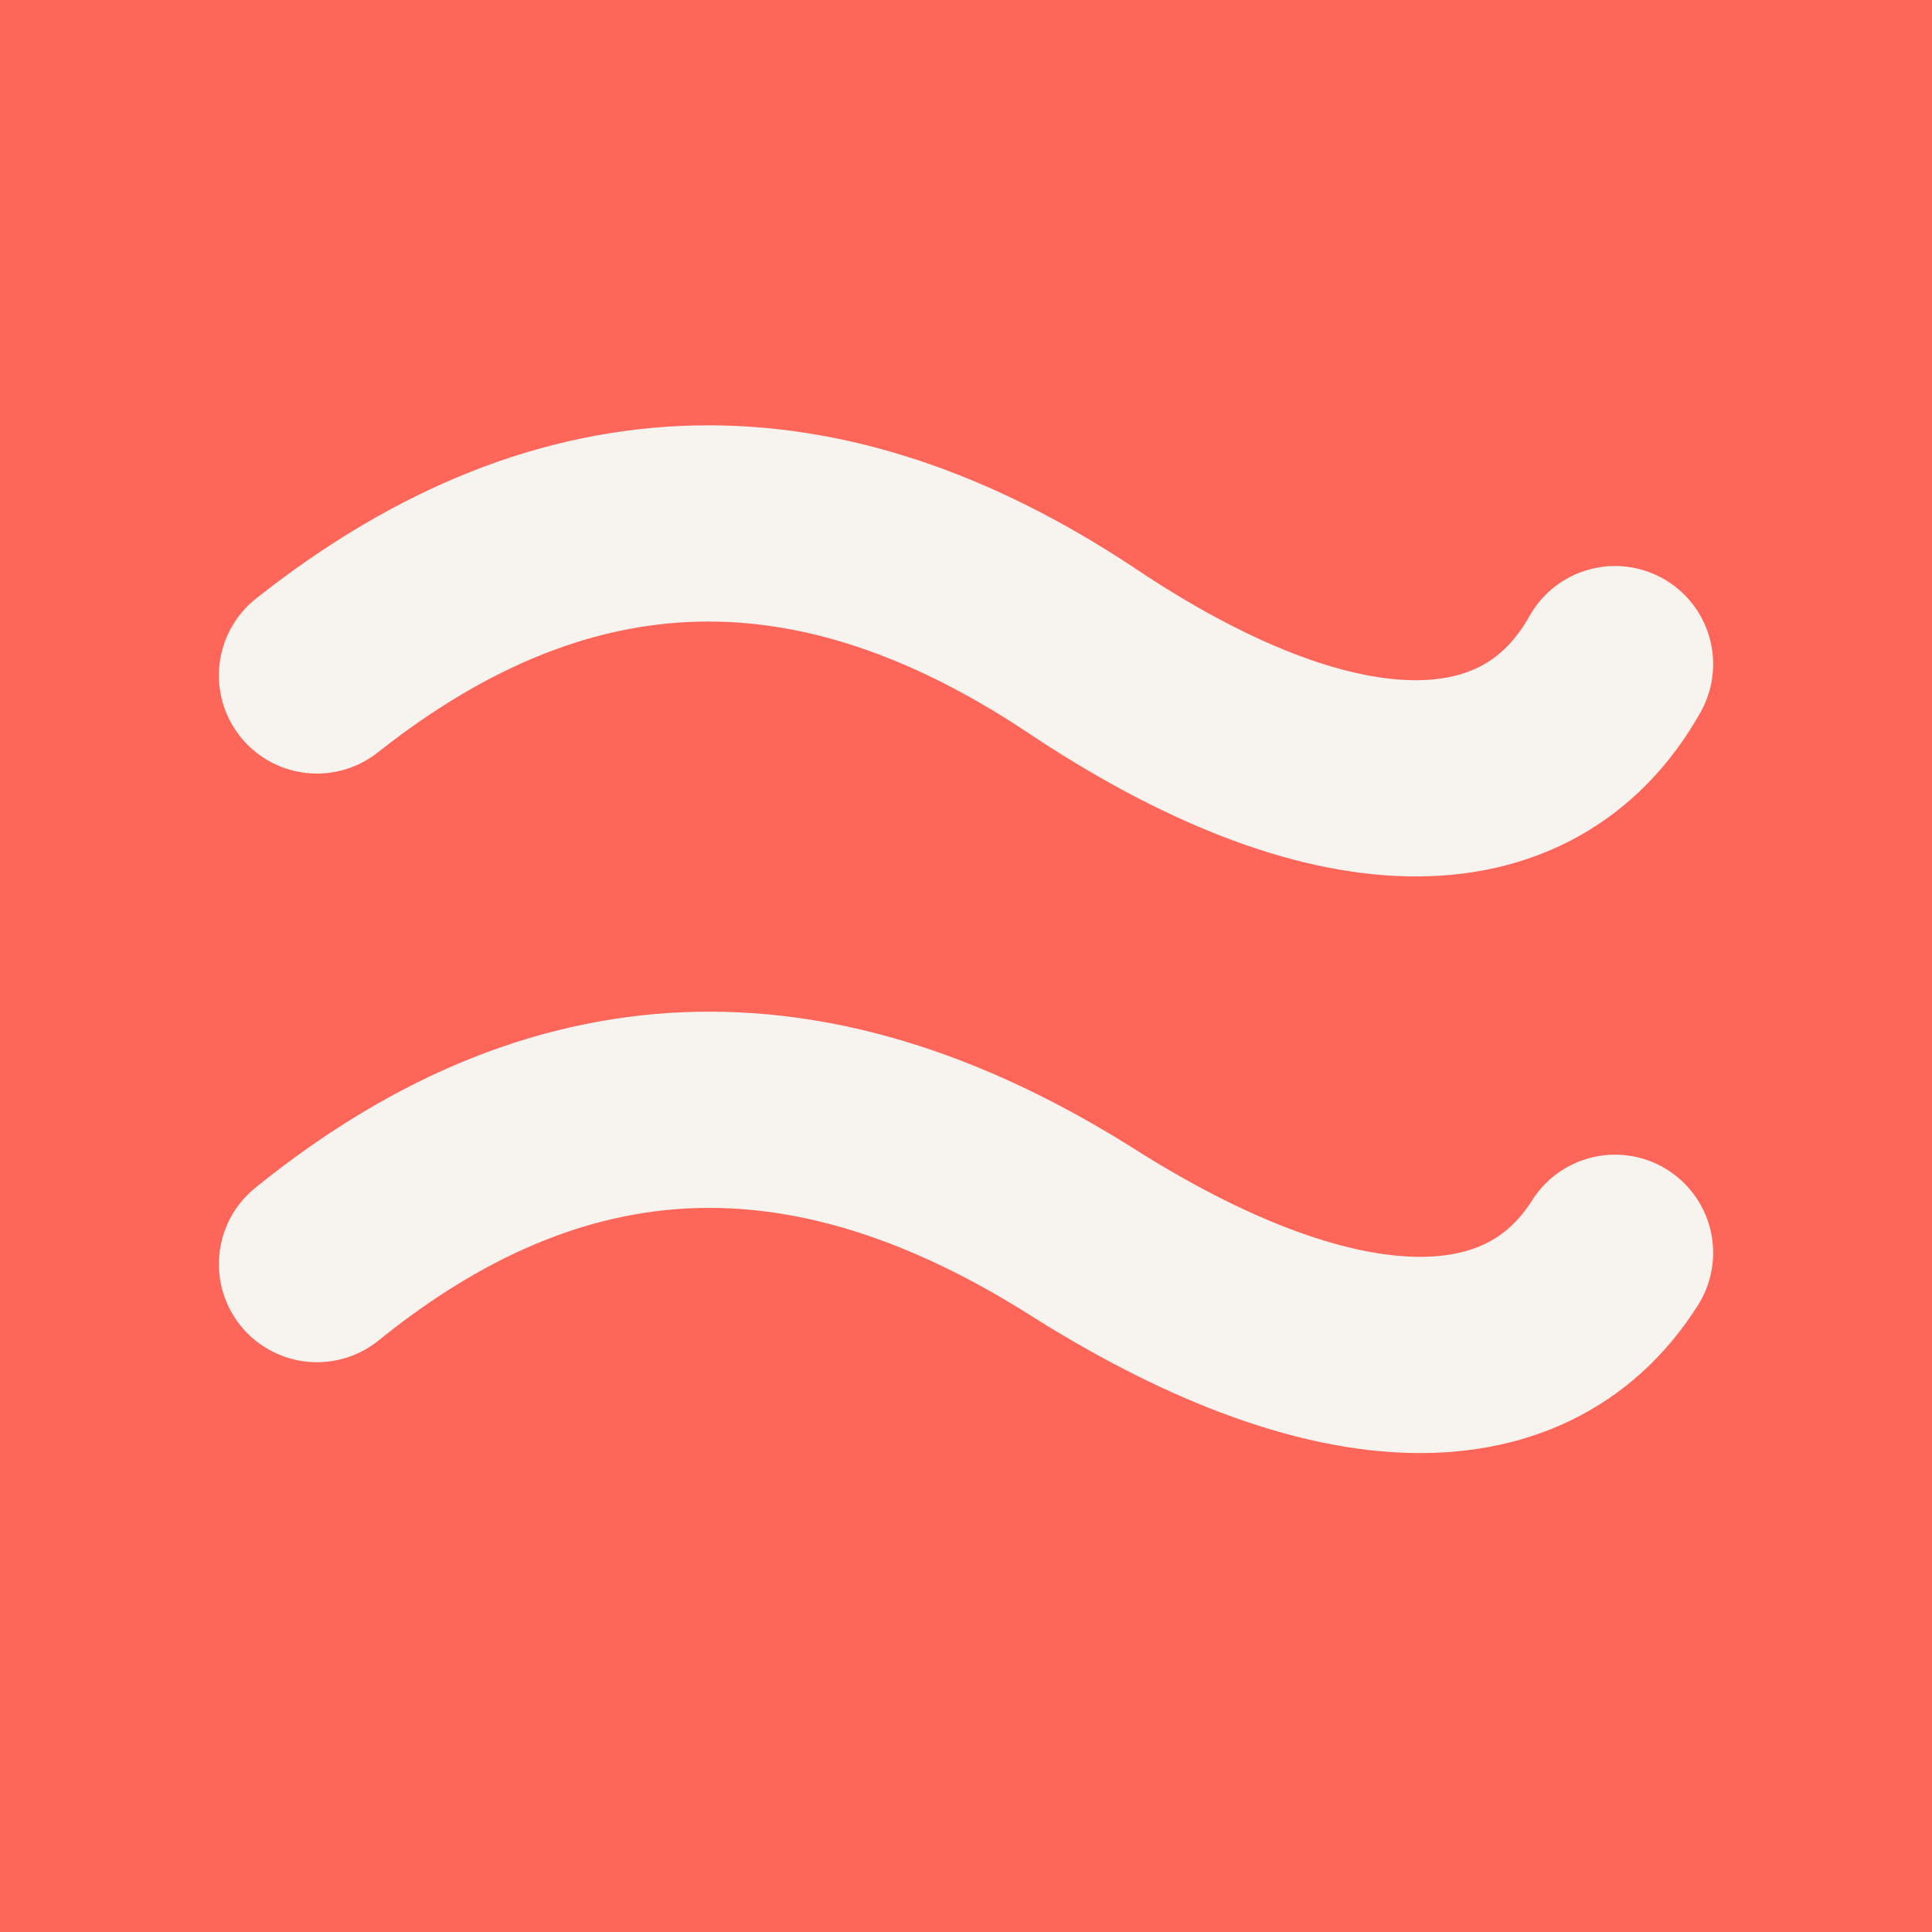
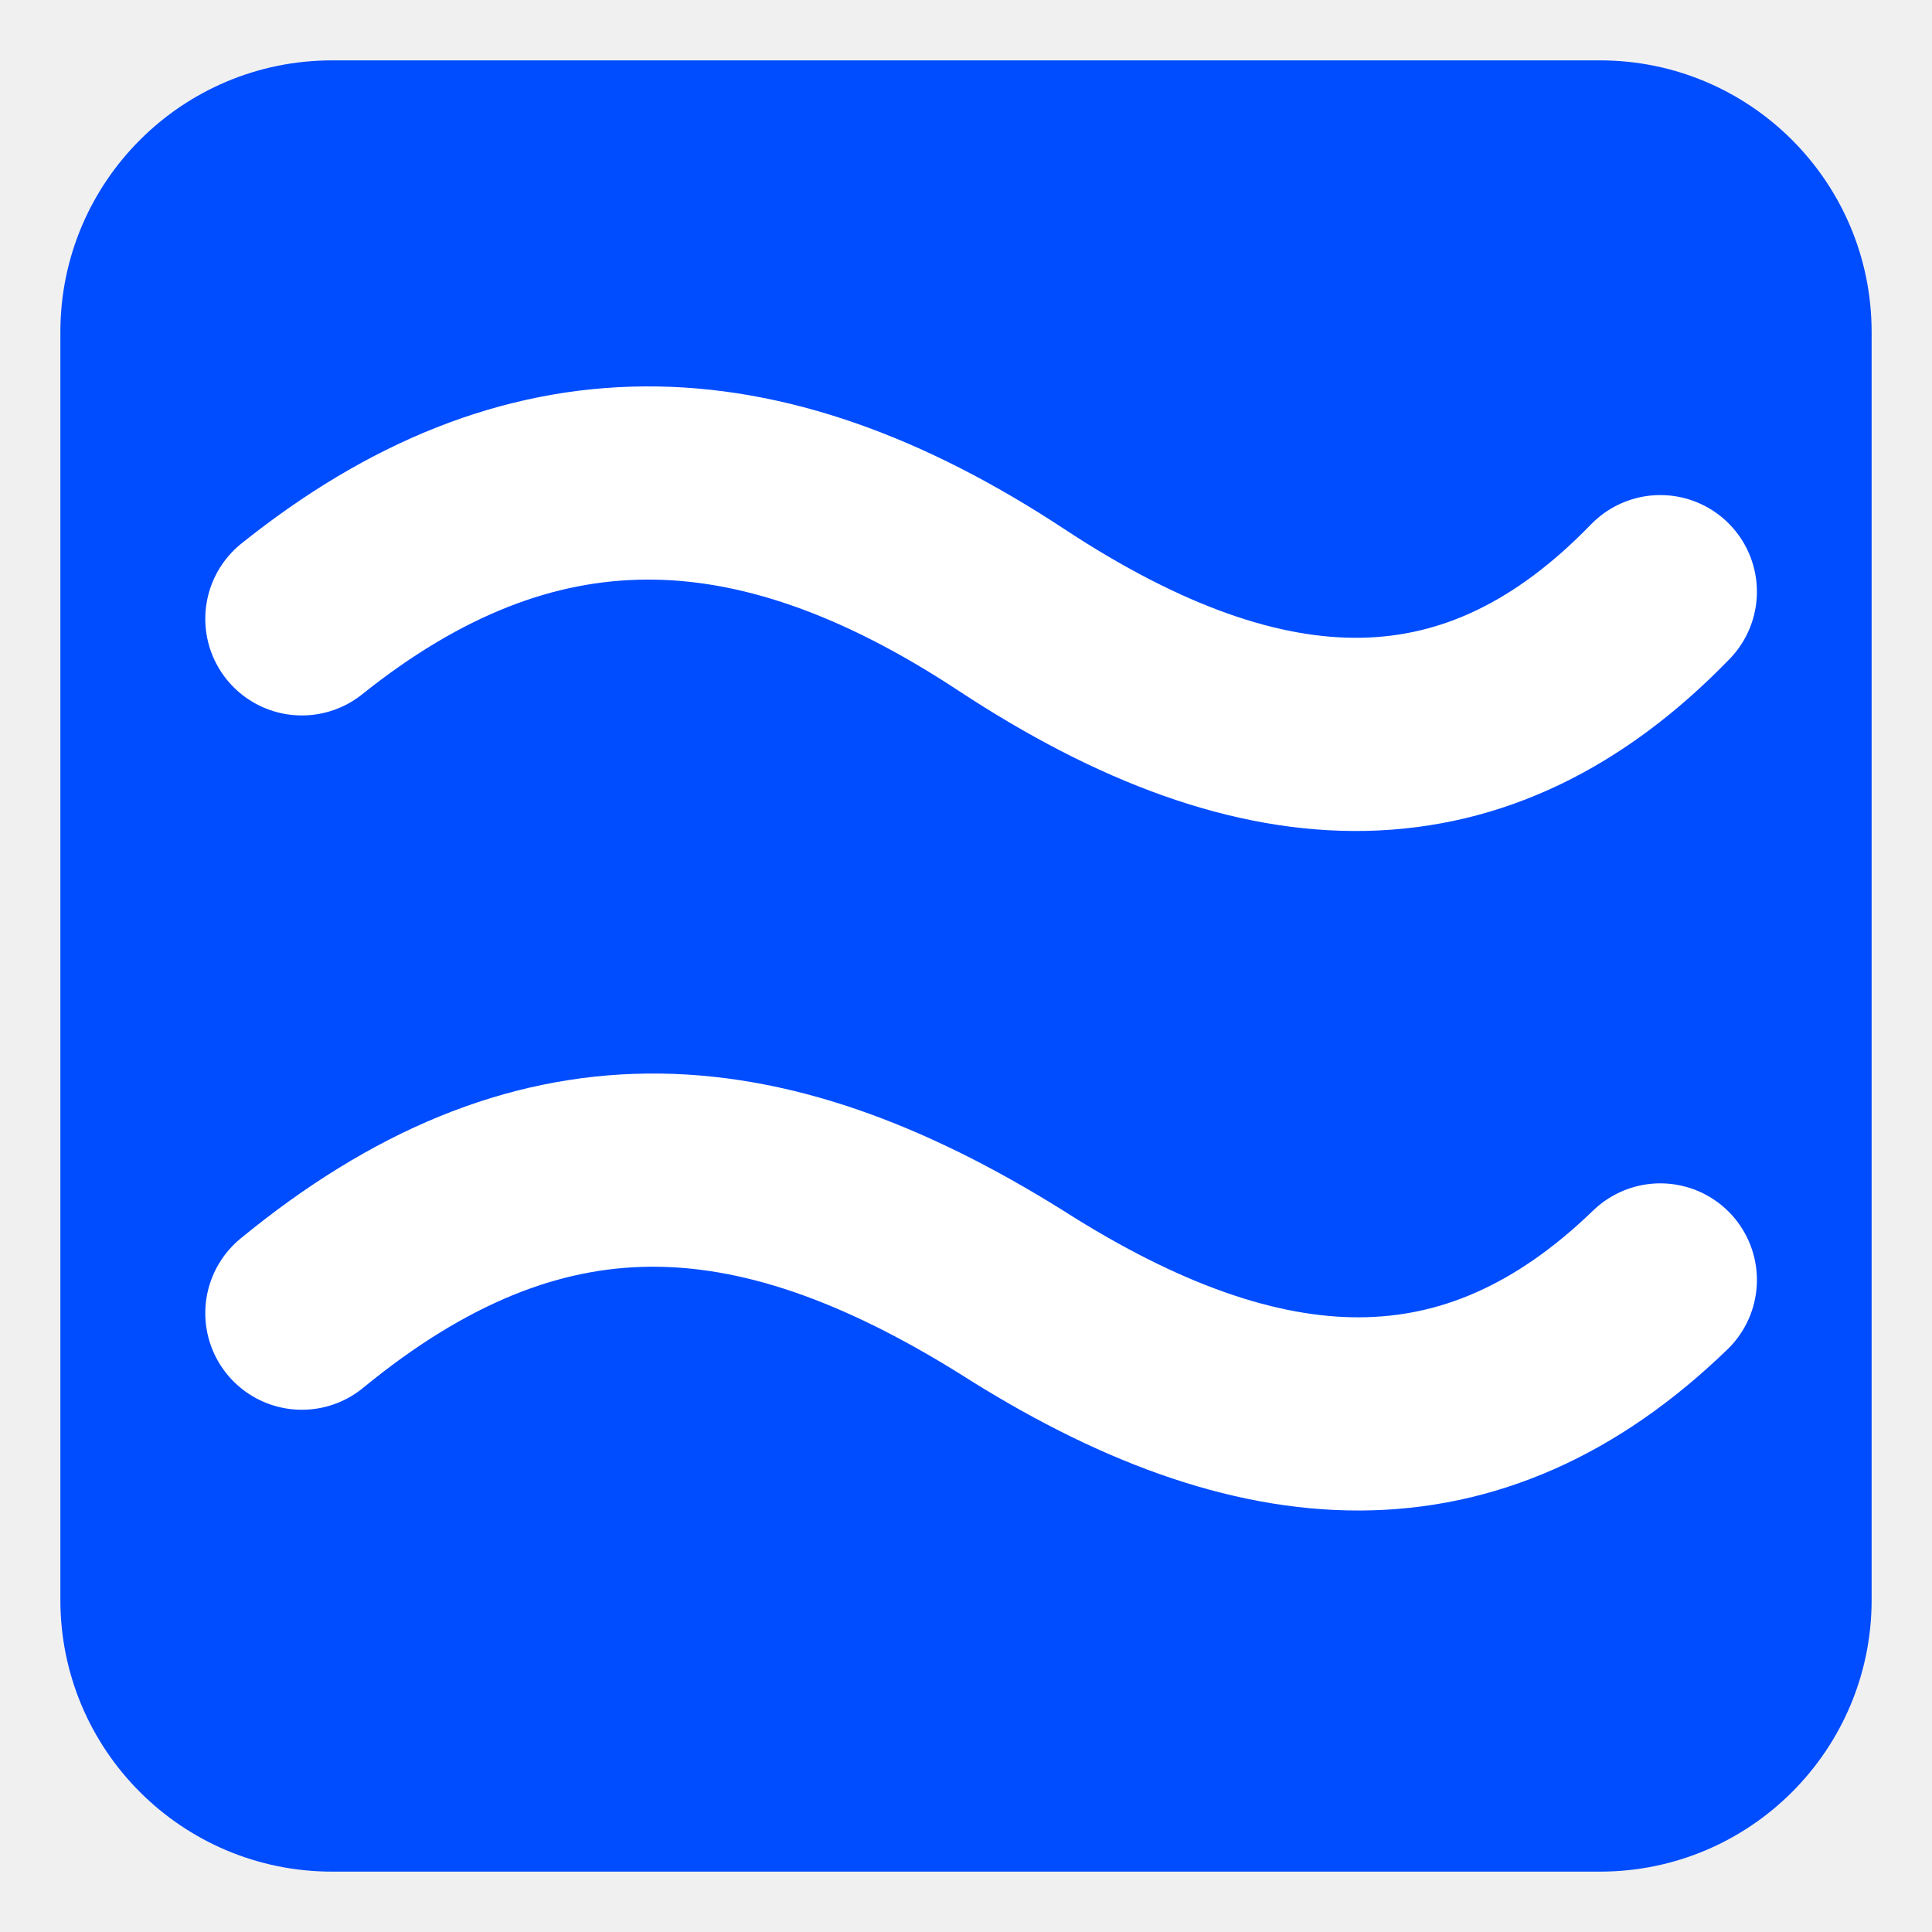
- <svg xmlns="http://www.w3.org/2000/svg" viewBox="0 0 512 512">
-   <rect width="512" height="512" fill="#FF665A" />
-   <path fill="none" stroke="#F7F3EE" stroke-width="52" stroke-linecap="round" d="M84 179C151 126 218 127 286 172C353 217 405 217 428 176" />
-   <path fill="none" stroke="#F7F3EE" stroke-width="52" stroke-linecap="round" d="M84 335C152 280 219 284 286 326C352 368 404 370 428 332" />
+ <svg xmlns="http://www.w3.org/2000/svg" viewBox="0 0 64 64">
+   <rect x="2" y="2" width="60" height="60" rx="9" fill="#004CFF" />
+   <path fill="none" stroke="#FFFFFF" stroke-width="6.4" stroke-linecap="round" d="M10 20.5C17.5 14.5 25 14.6 33.5 20.2C42 25.8 49 25.8 55 19.6" />
+   <path fill="none" stroke="#FFFFFF" stroke-width="6.4" stroke-linecap="round" d="M10 43.5C17.8 37.1 25 37.5 33.5 42.8C41.8 48.1 48.8 48.4 55 42.4" />
</svg>
